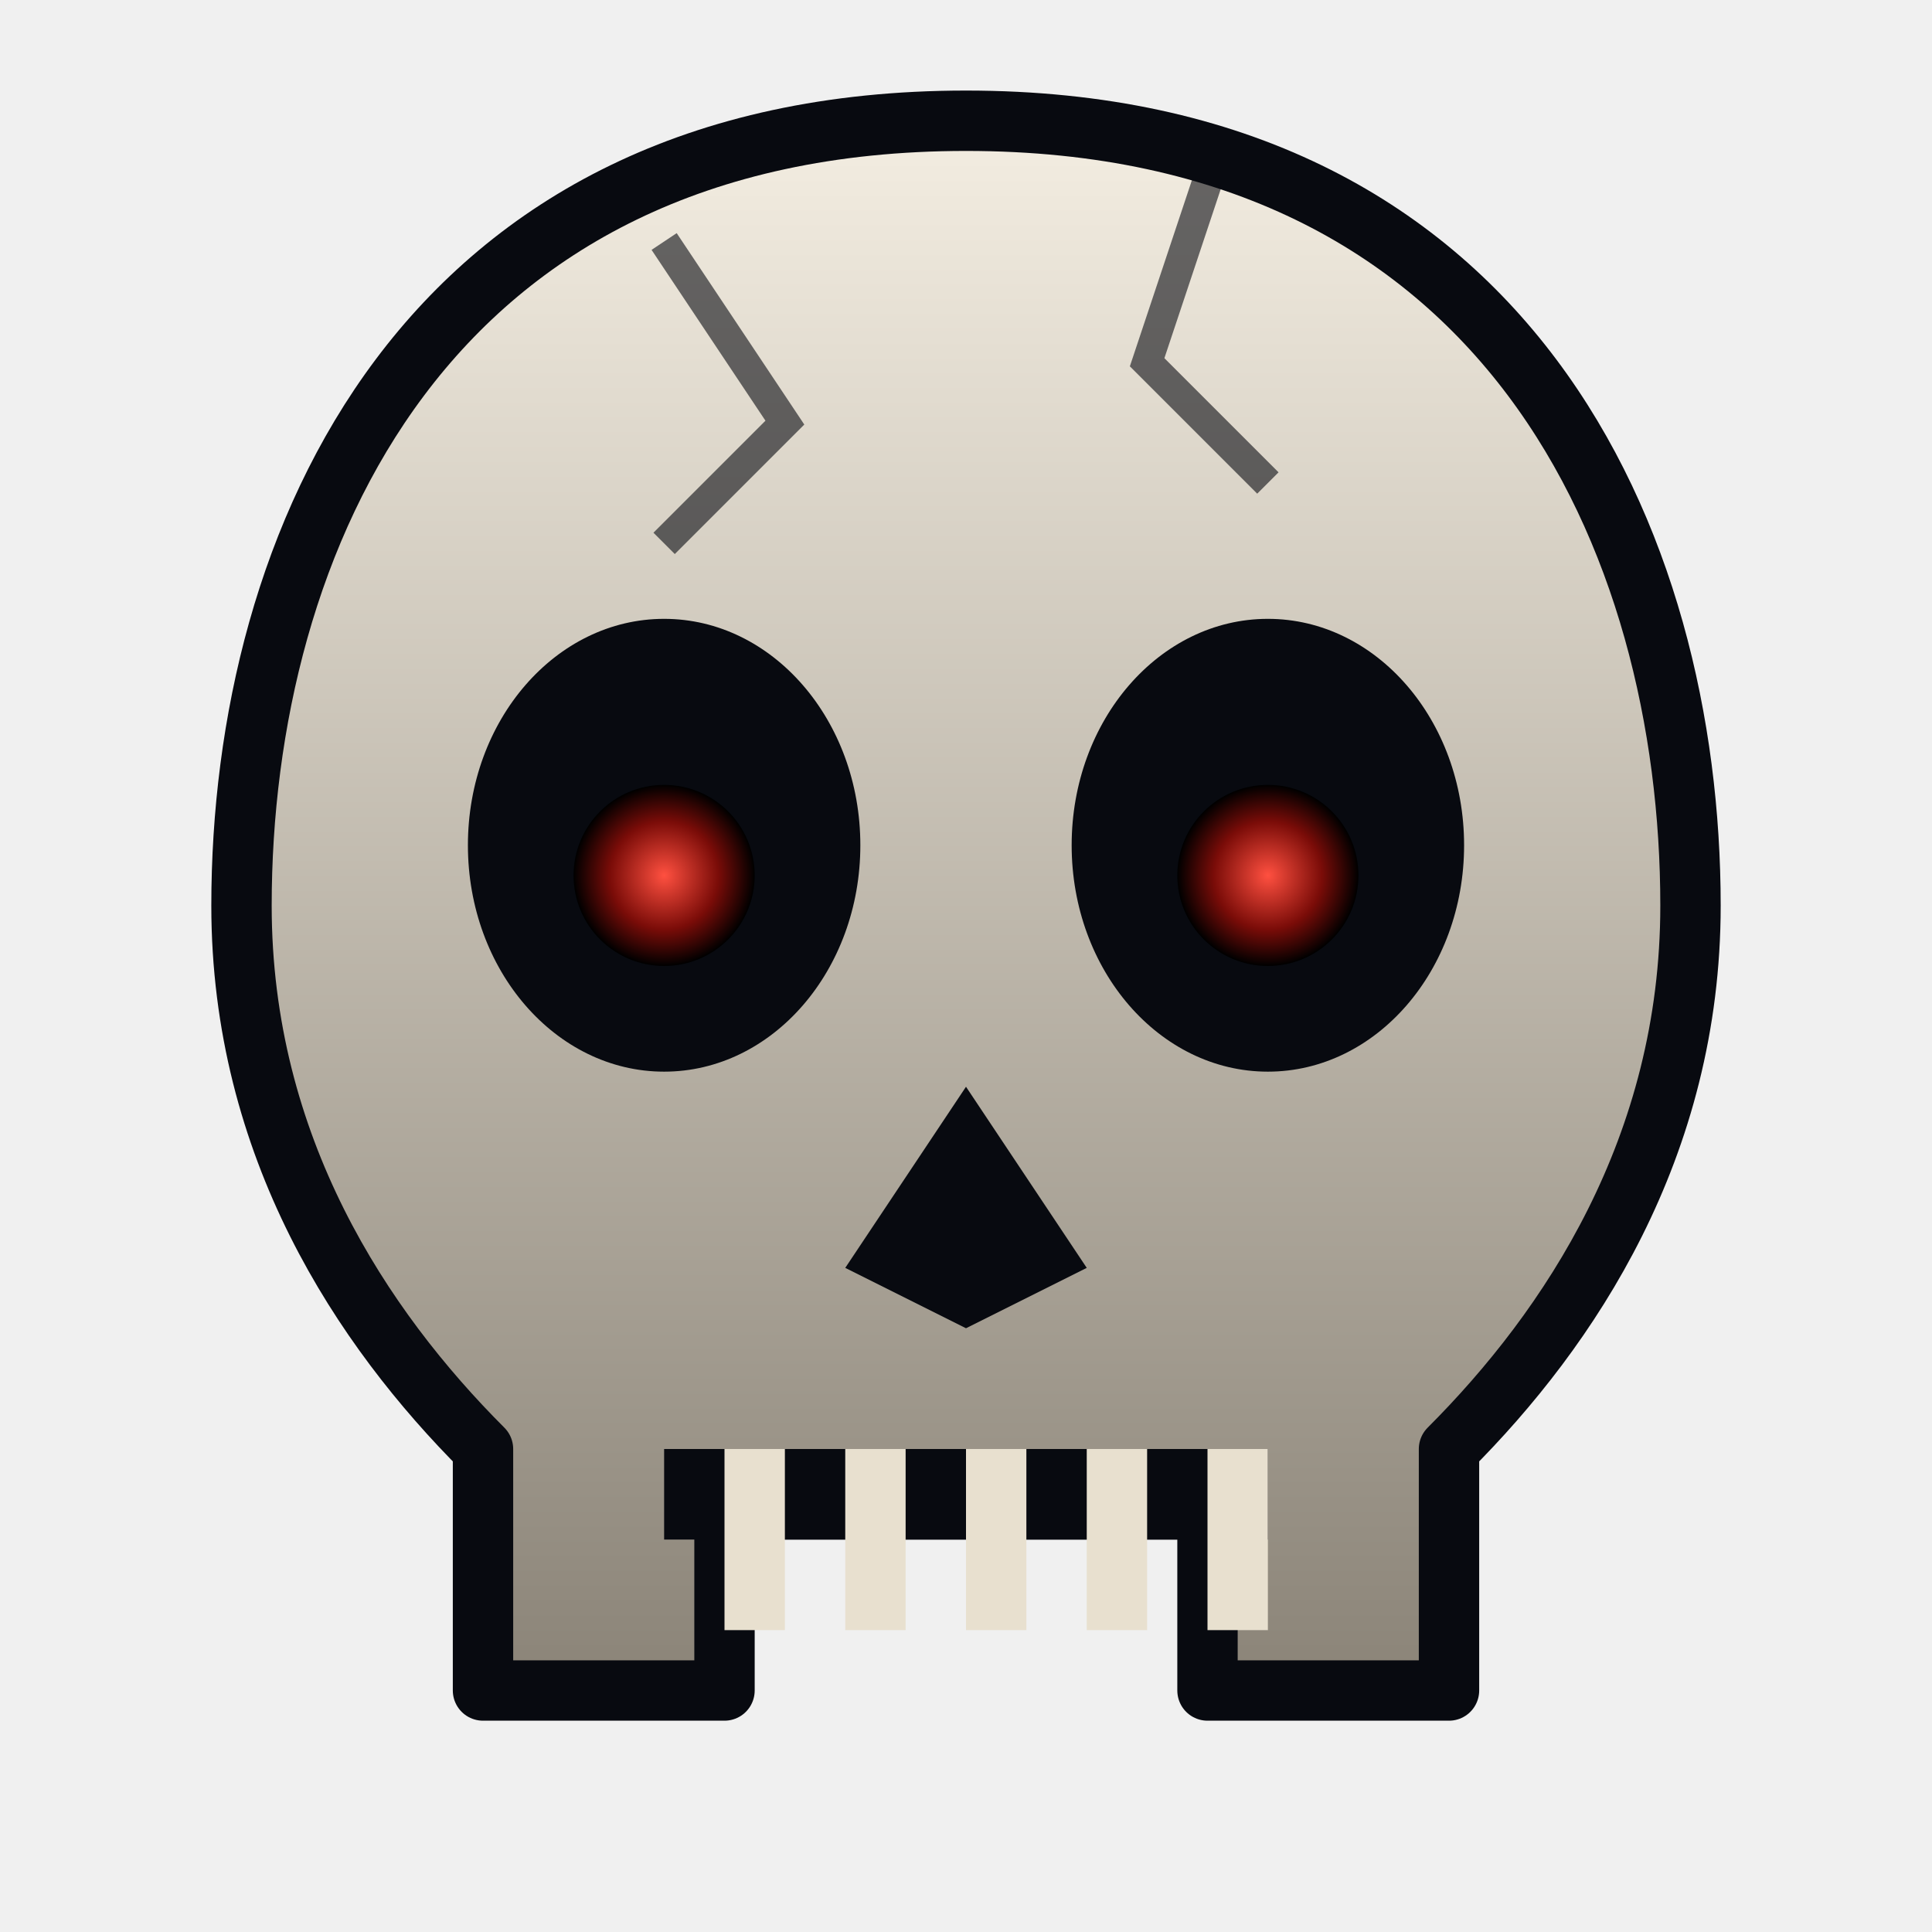
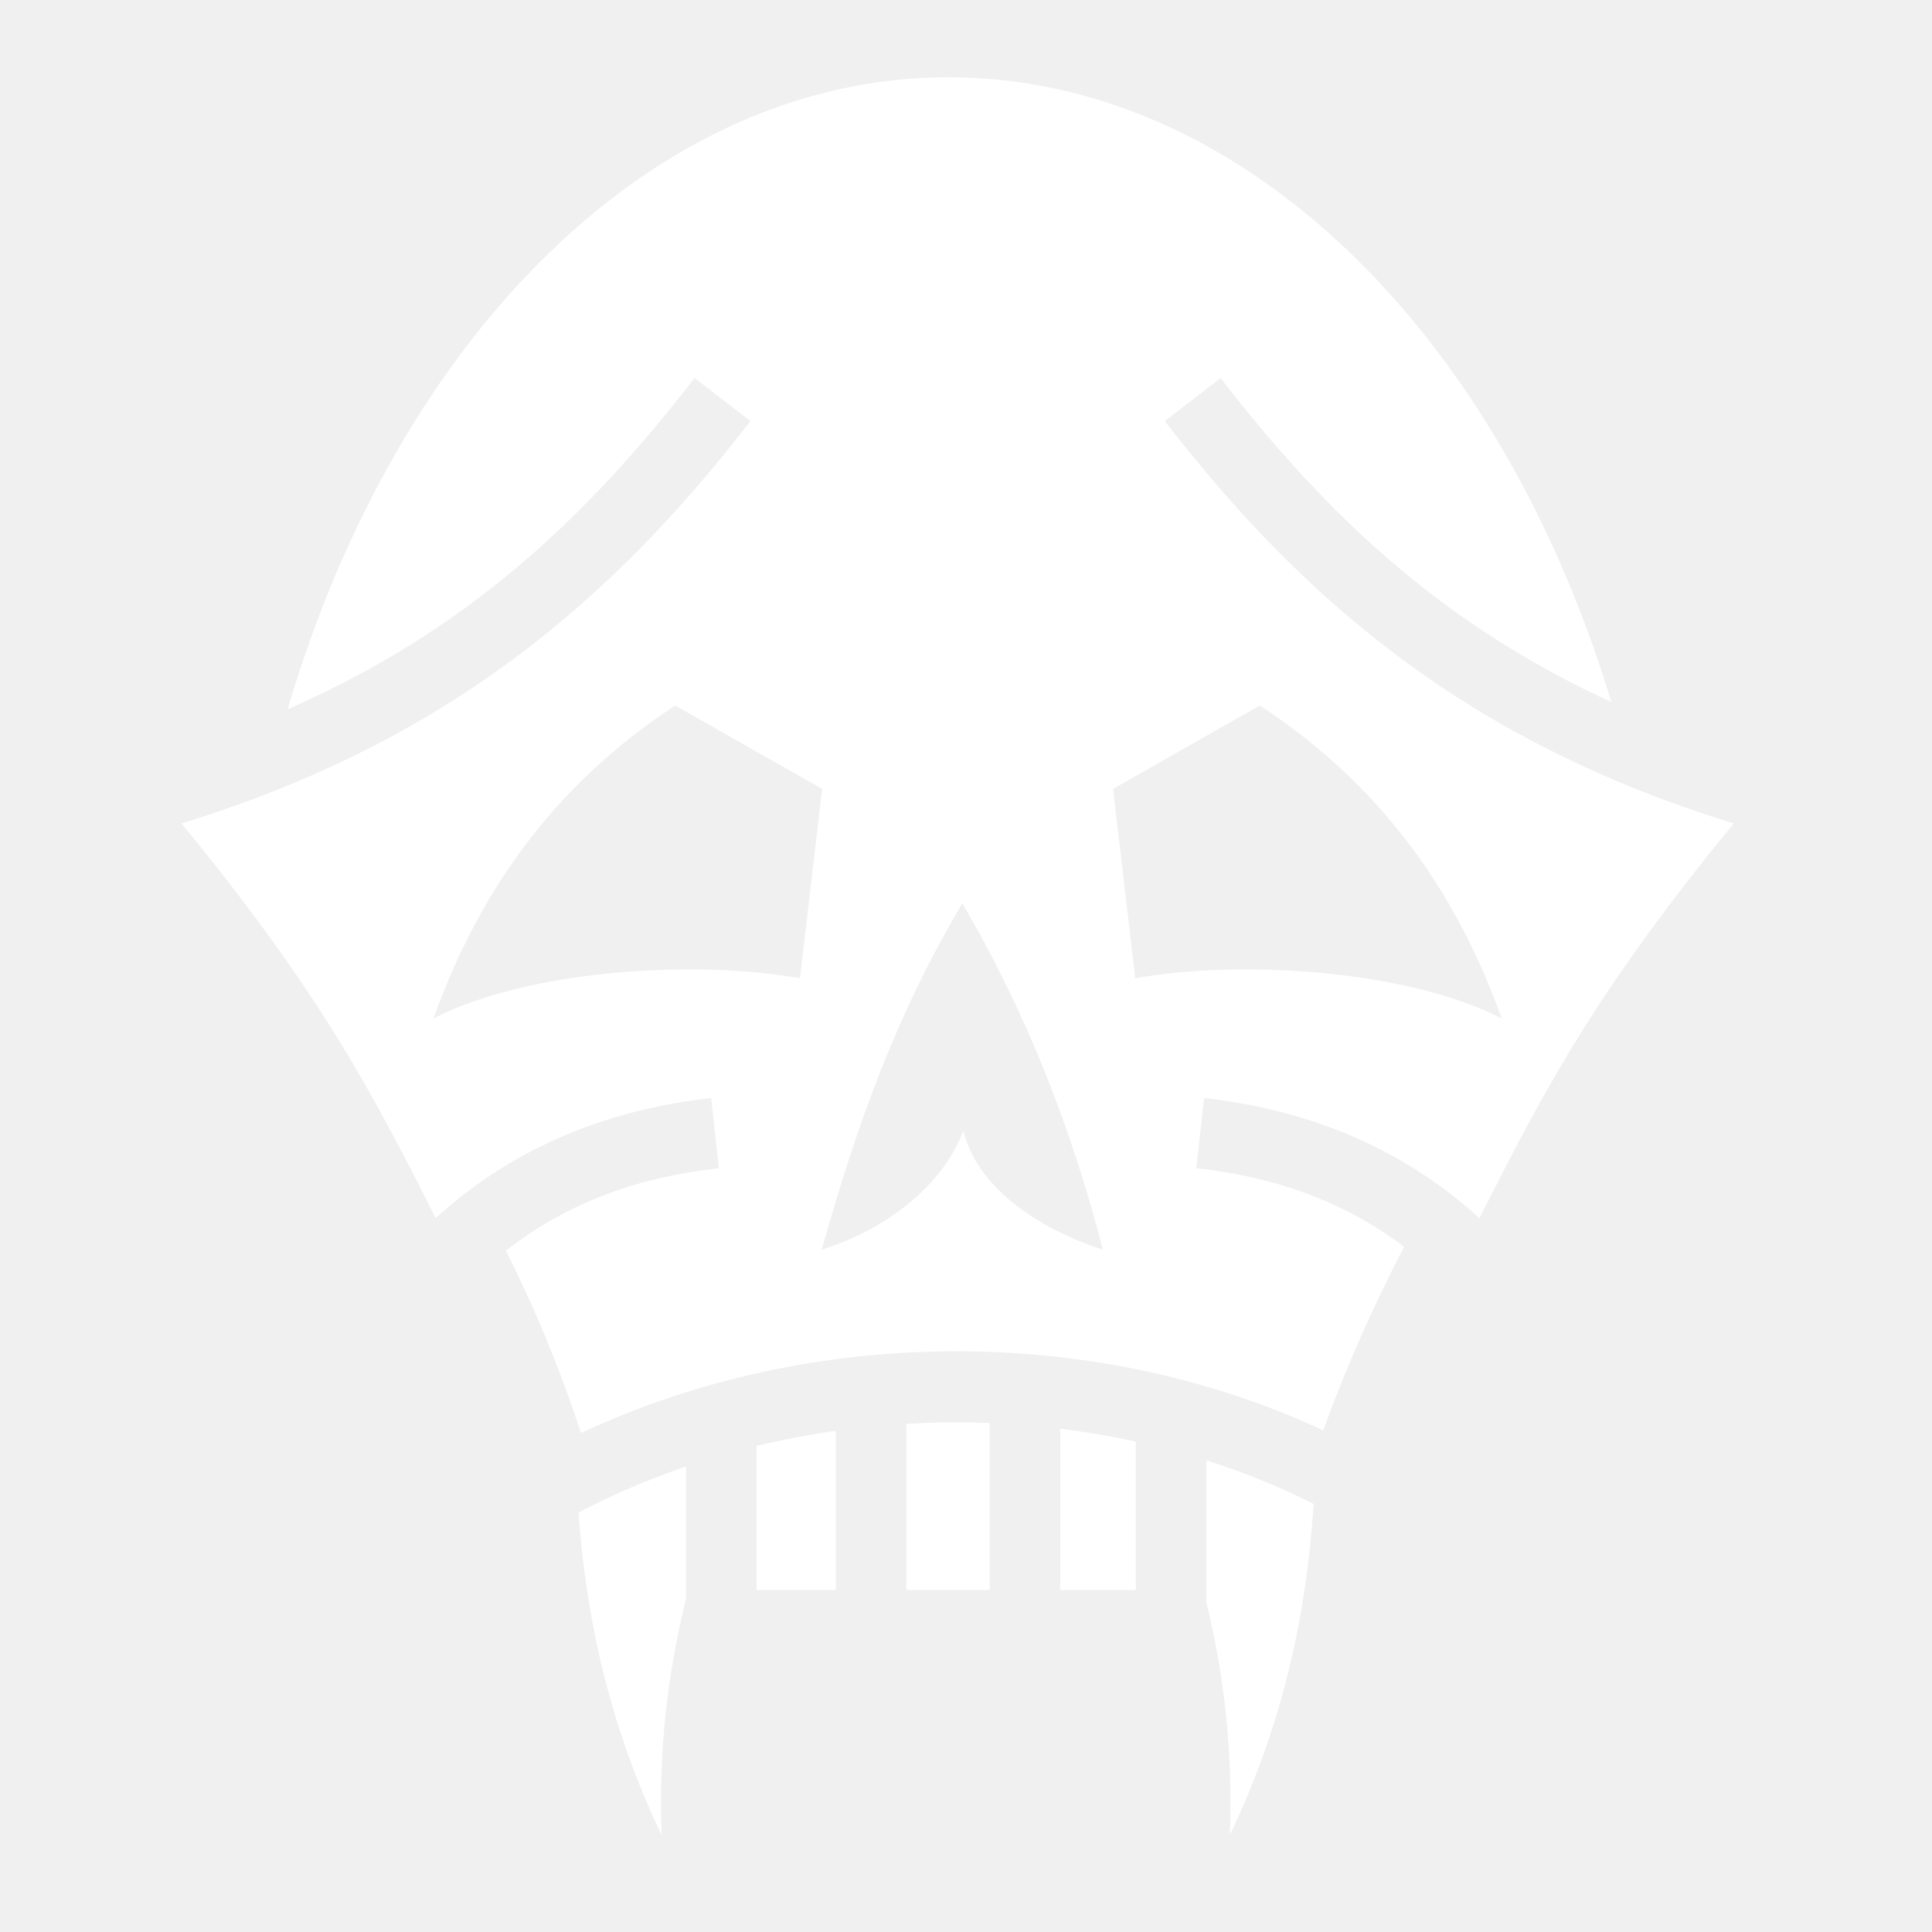
- <svg xmlns="http://www.w3.org/2000/svg" viewBox="0 0 64 64" width="64" height="64">
-   <defs>
-     <linearGradient id="skull" x1="0" x2="0" y1="0" y2="1">
-       <stop offset="0" stop-color="#f4eee2" />
-       <stop offset="1" stop-color="#8a8377" />
-     </linearGradient>
-     <radialGradient id="eye" cx=".5" cy=".5" r=".5">
-       <stop offset="0" stop-color="#ff5040" />
-       <stop offset=".6" stop-color="#7a0c08" />
-       <stop offset="1" stop-color="#000" />
-     </radialGradient>
-   </defs>
-   <path d="M32 4 C14 4 8 18 8 30 C8 38 12 44 16 48 L16 56 L24 56 L24 50 L40 50 L40 56 L48 56 L48 48 C52 44 56 38 56 30 C56 18 50 4 32 4 Z" fill="url(#skull)" stroke="#080a10" stroke-width="2" stroke-linejoin="round" />
-   <path d="M22 8 L26 14 L22 18" fill="none" stroke="#080a10" stroke-width="1" opacity=".6" />
-   <path d="M40 6 L38 12 L42 16" fill="none" stroke="#080a10" stroke-width="1" opacity=".6" />
-   <ellipse cx="22" cy="28" rx="6.5" ry="7.5" fill="#080a10" />
-   <ellipse cx="42" cy="28" rx="6.5" ry="7.5" fill="#080a10" />
-   <circle cx="22" cy="29" r="3" fill="url(#eye)" />
-   <circle cx="42" cy="29" r="3" fill="url(#eye)" />
-   <polygon points="32,36 28,42 32,44 36,42" fill="#080a10" />
-   <rect x="22" y="48" width="20" height="3" fill="#080a10" />
-   <rect x="24" y="48" width="2" height="6" fill="#e8e0cf" />
-   <rect x="28" y="48" width="2" height="6" fill="#e8e0cf" />
-   <rect x="32" y="48" width="2" height="6" fill="#e8e0cf" />
-   <rect x="36" y="48" width="2" height="6" fill="#e8e0cf" />
-   <rect x="40" y="48" width="2" height="6" fill="#e8e0cf" />
+ <svg xmlns="http://www.w3.org/2000/svg" viewBox="0 0 512 512">
+   <path fill="#fff" d="M251.28 20.47c-77.526 0-145.72 67.908-175.06 167.5 46.895-20.557 78.628-49.975 107.843-87.782l14.812 11.406c-37.143 48.068-80.887 85.143-150.78 106.625 36.597 44.54 50.448 71.076 67.374 104.593 21.57-19.75 47.474-29.015 73-31.813l2.03 18.594c-20.132 2.207-39.486 8.55-56.406 21.844a353.741 353.741 0 0 1 19.875 48.312c61.633-28.76 136.57-28.723 196.686-.688 5.932-16.325 13.092-32.58 21.438-48.656-16.6-12.593-35.457-18.663-55.063-20.812L319.095 291c25.53 2.8 51.395 12.085 72.97 31.844 16.933-33.533 30.795-60.07 67.405-104.625-69.896-21.483-113.64-58.558-150.783-106.626l14.782-11.406c28.32 36.65 58.99 65.422 103.56 85.874C397.215 87.513 328.884 20.47 251.28 20.47zm-72.343 166.5 38.938 22.093L212 259.25c-29.007-5.152-72.863-1.908-97.125 10.656 14.706-41.107 38.44-66.103 64.063-82.937zm154.938 0c25.624 16.833 49.388 41.83 64.094 82.936-24.263-12.564-68.12-15.808-97.126-10.656l-5.875-50.188 38.905-22.093zm-78.844 52.436c17.432 29.764 29.146 60.467 37.25 91.78-14.67-4.69-32.994-15.165-36.967-31.498-6.46 16.56-23.07 26.95-37.563 31.5 9.438-33.41 19.7-62.215 37.28-91.782zm-2.124 137.53c-4.236.01-8.483.162-12.72.408v44.03h22.095v-44.25a230.47 230.47 0 0 0-9.374-.187zm28.063 1.69v42.75H301V382.03a218.472 218.472 0 0 0-20.03-3.405zm-59.47.562a221.03 221.03 0 0 0-21 4v38.187h21v-42.188zM319.688 387v37.563c5.01 20.54 7.053 40.984 6.218 61.75 13.892-28.968 20.355-58.257 22.22-87.75-9.064-4.575-18.594-8.434-28.438-11.563zm-137.875 1.625c-9.826 3.35-19.375 7.414-28.5 12.22 2.043 28.72 8.497 57.247 22.03 85.467-.846-21.07 1.293-41.81 6.47-62.656v-35.03z" />
</svg>
